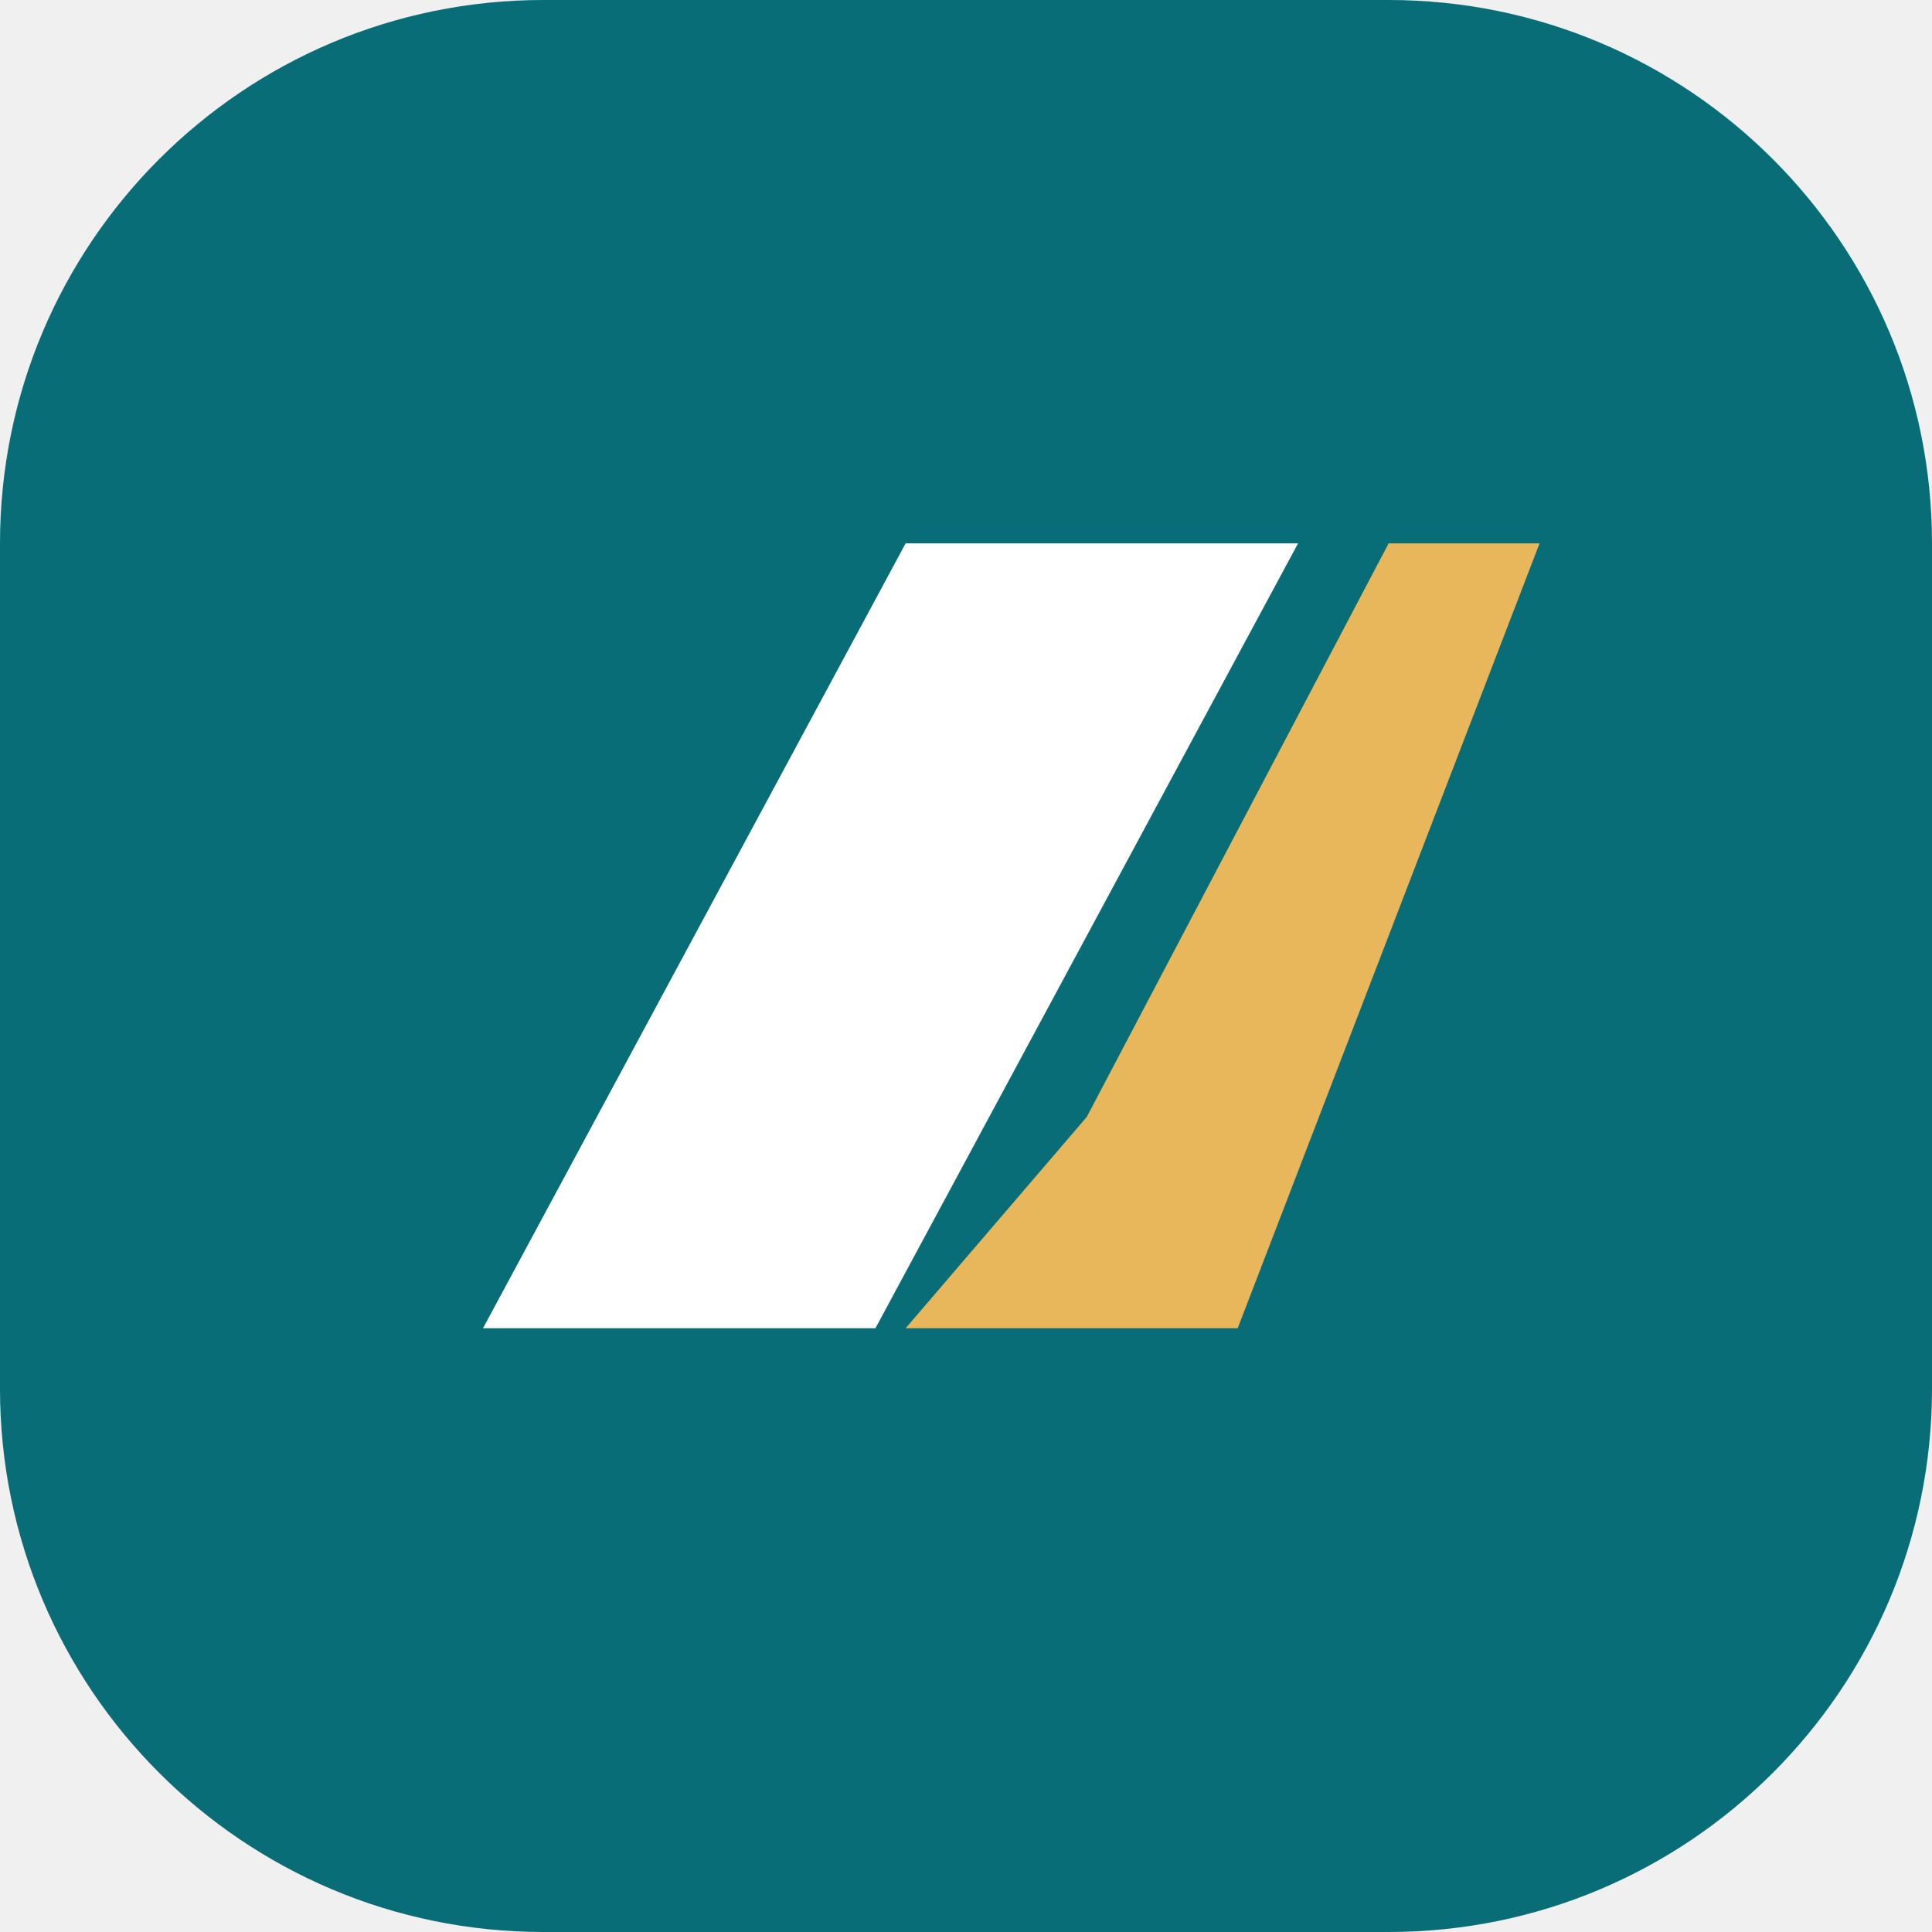
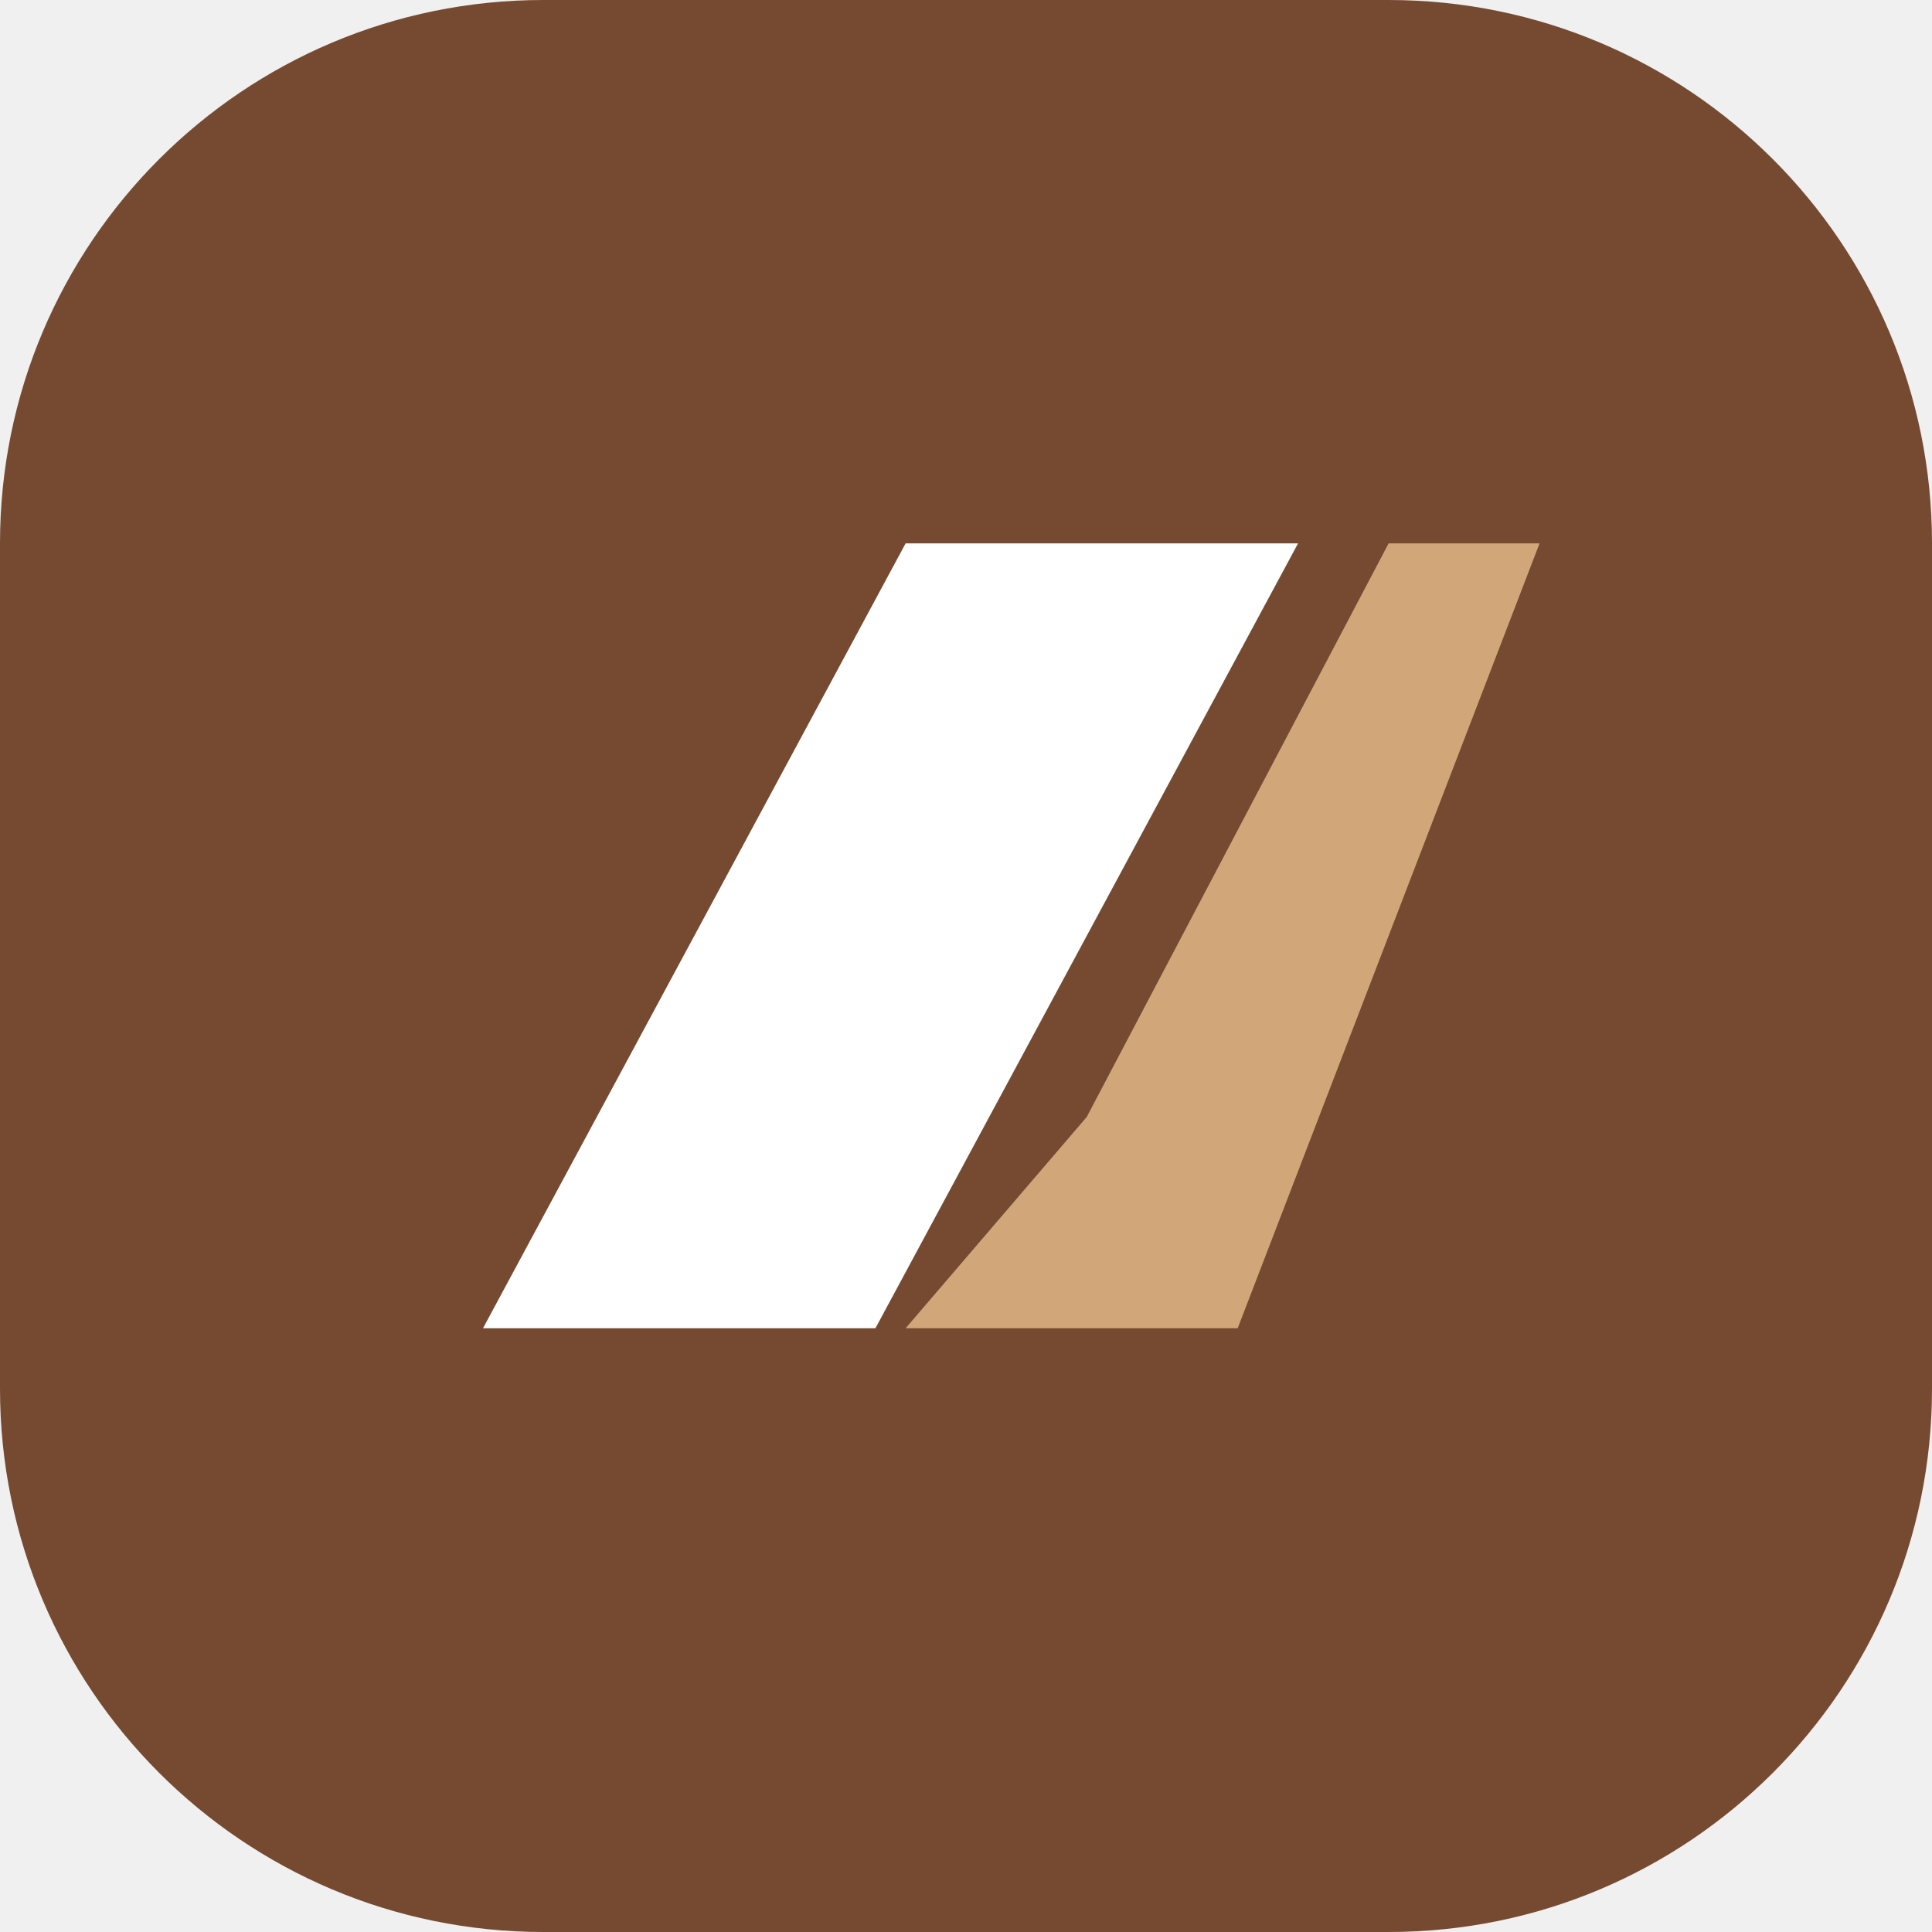
<svg xmlns="http://www.w3.org/2000/svg" viewBox="0 0 64 64">
-   <rect width="64" height="64" rx="18" fill="#086d77" />
+   <rect width="64" height="64" rx="18" fill="#754a31" />
  <path d="M16 44 30 18h13L29 44Z" fill="#fff" />
-   <path d="m36 37 10-19h5L41 44H30Z" fill="#e8b65b" />
+   <path d="m36 37 10-19h5L41 44H30Z" fill="#d1a77a" />
</svg>
